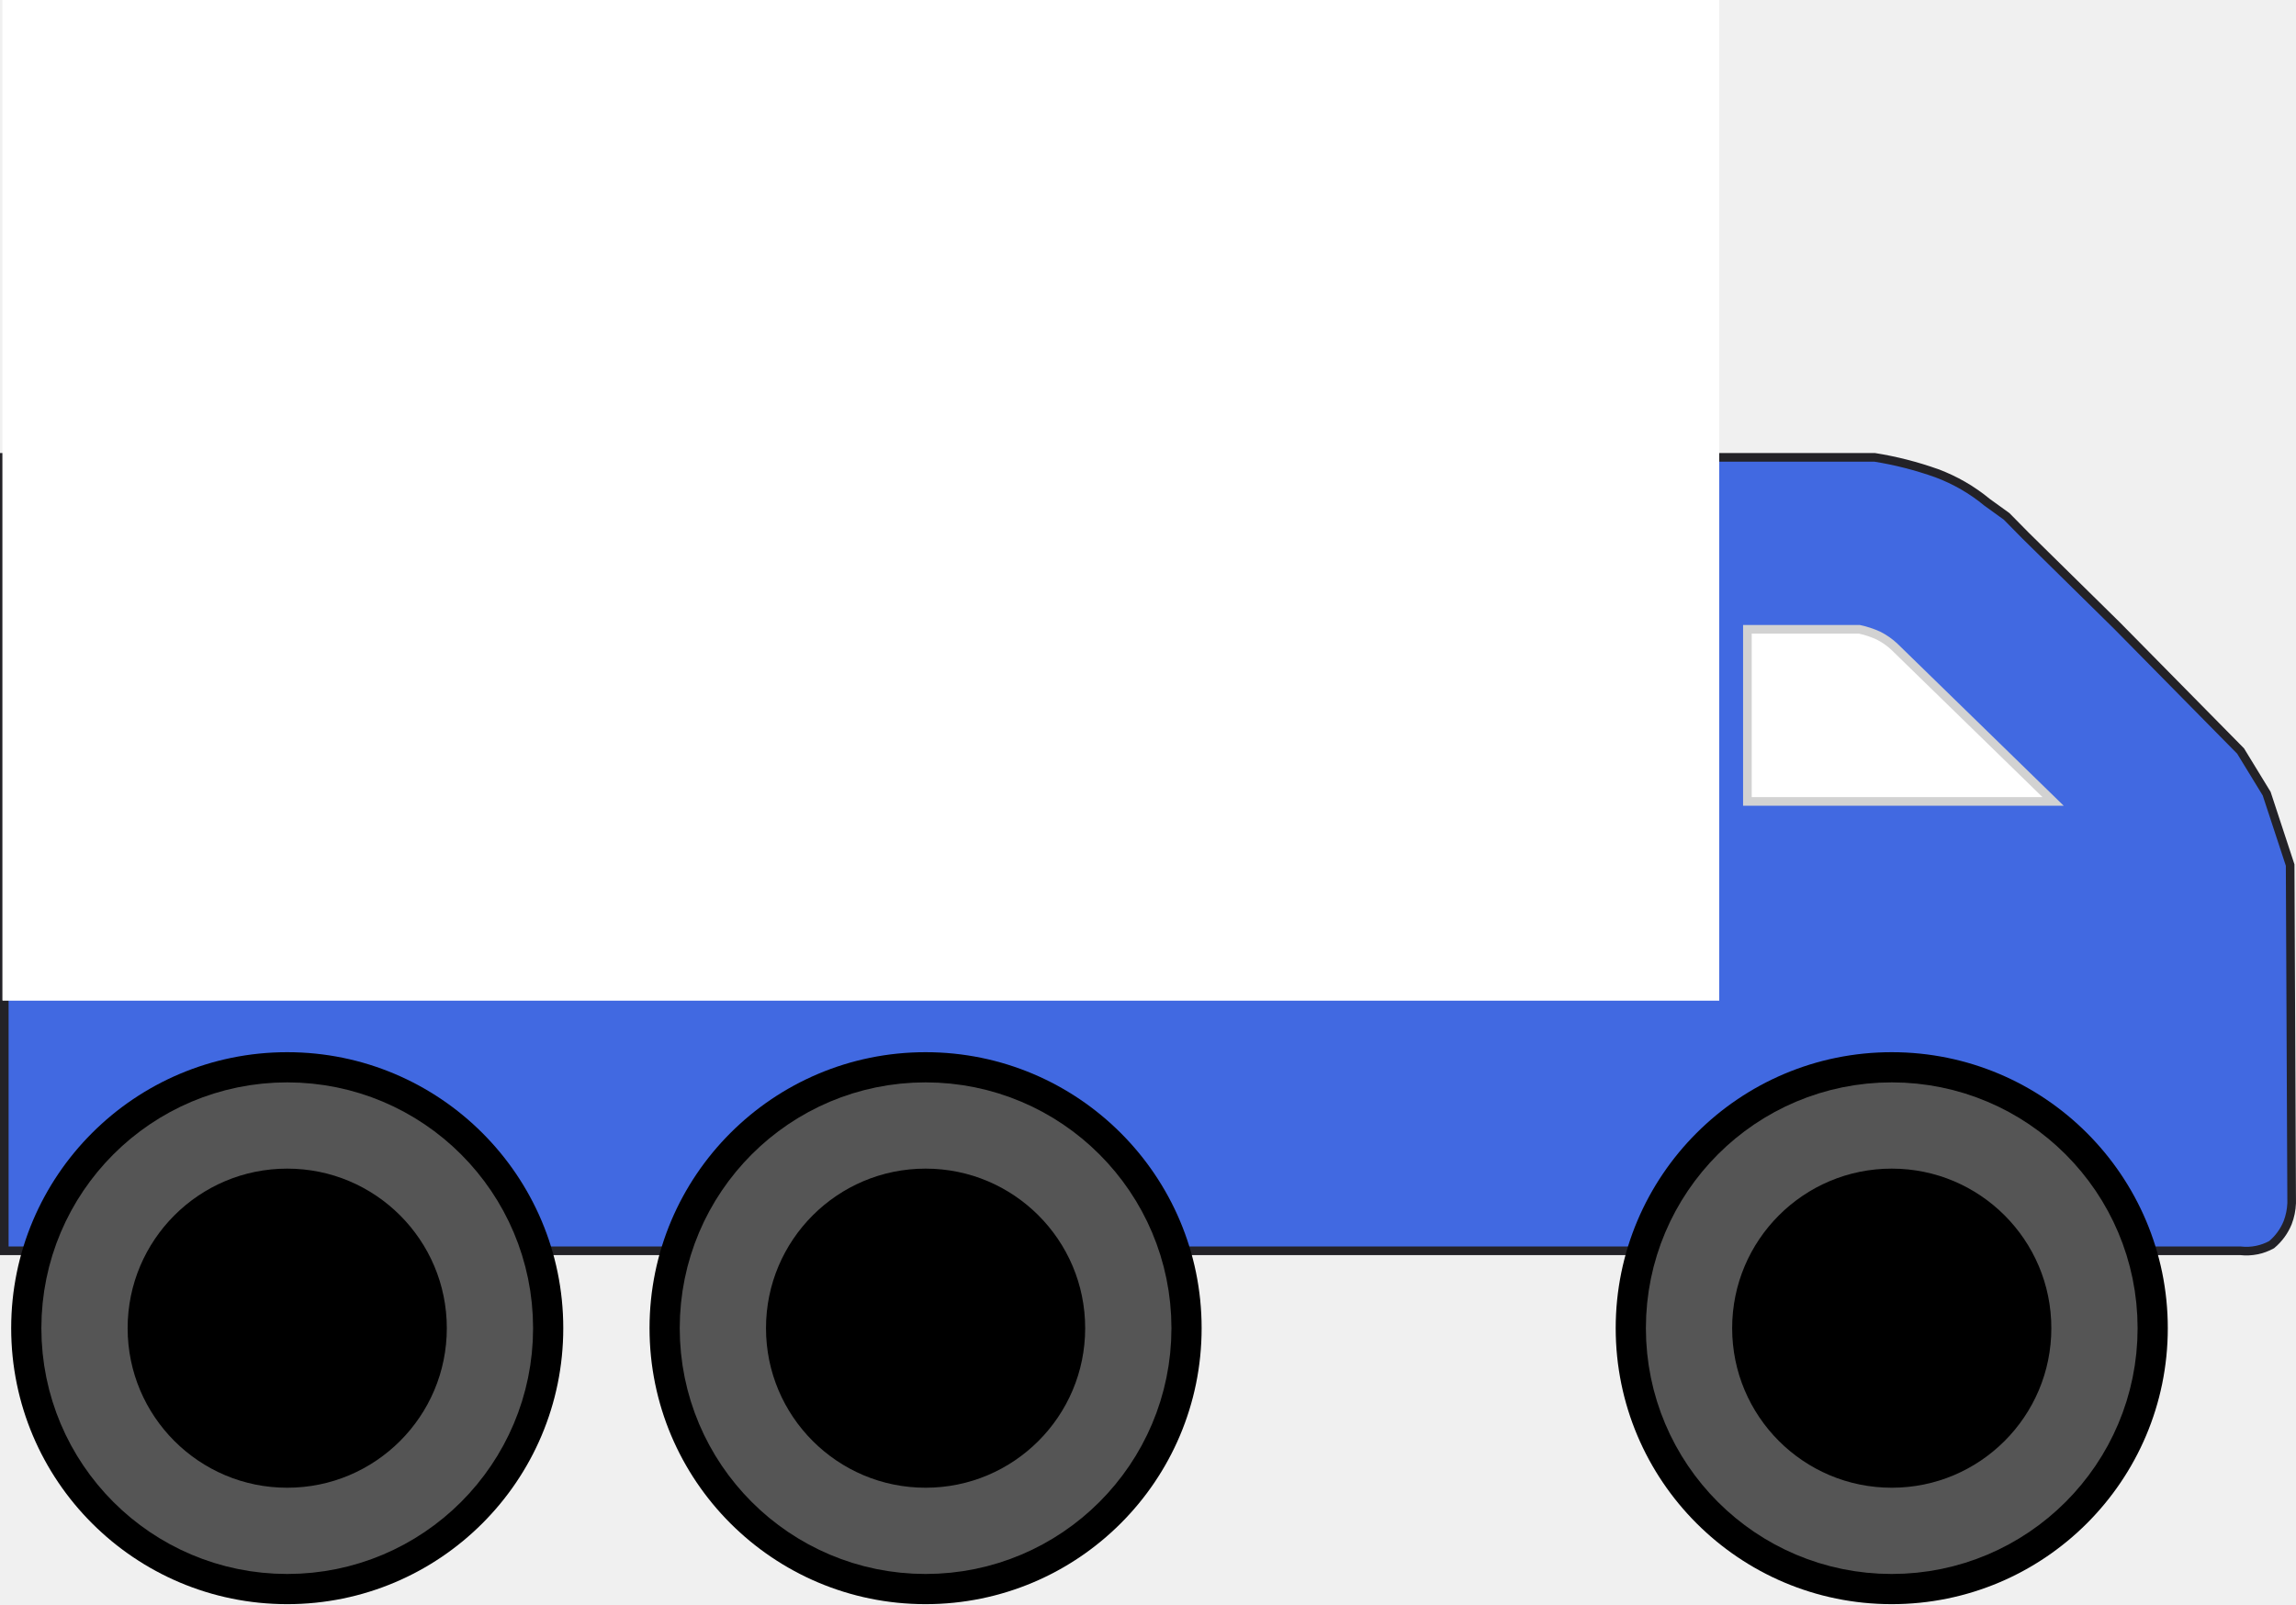
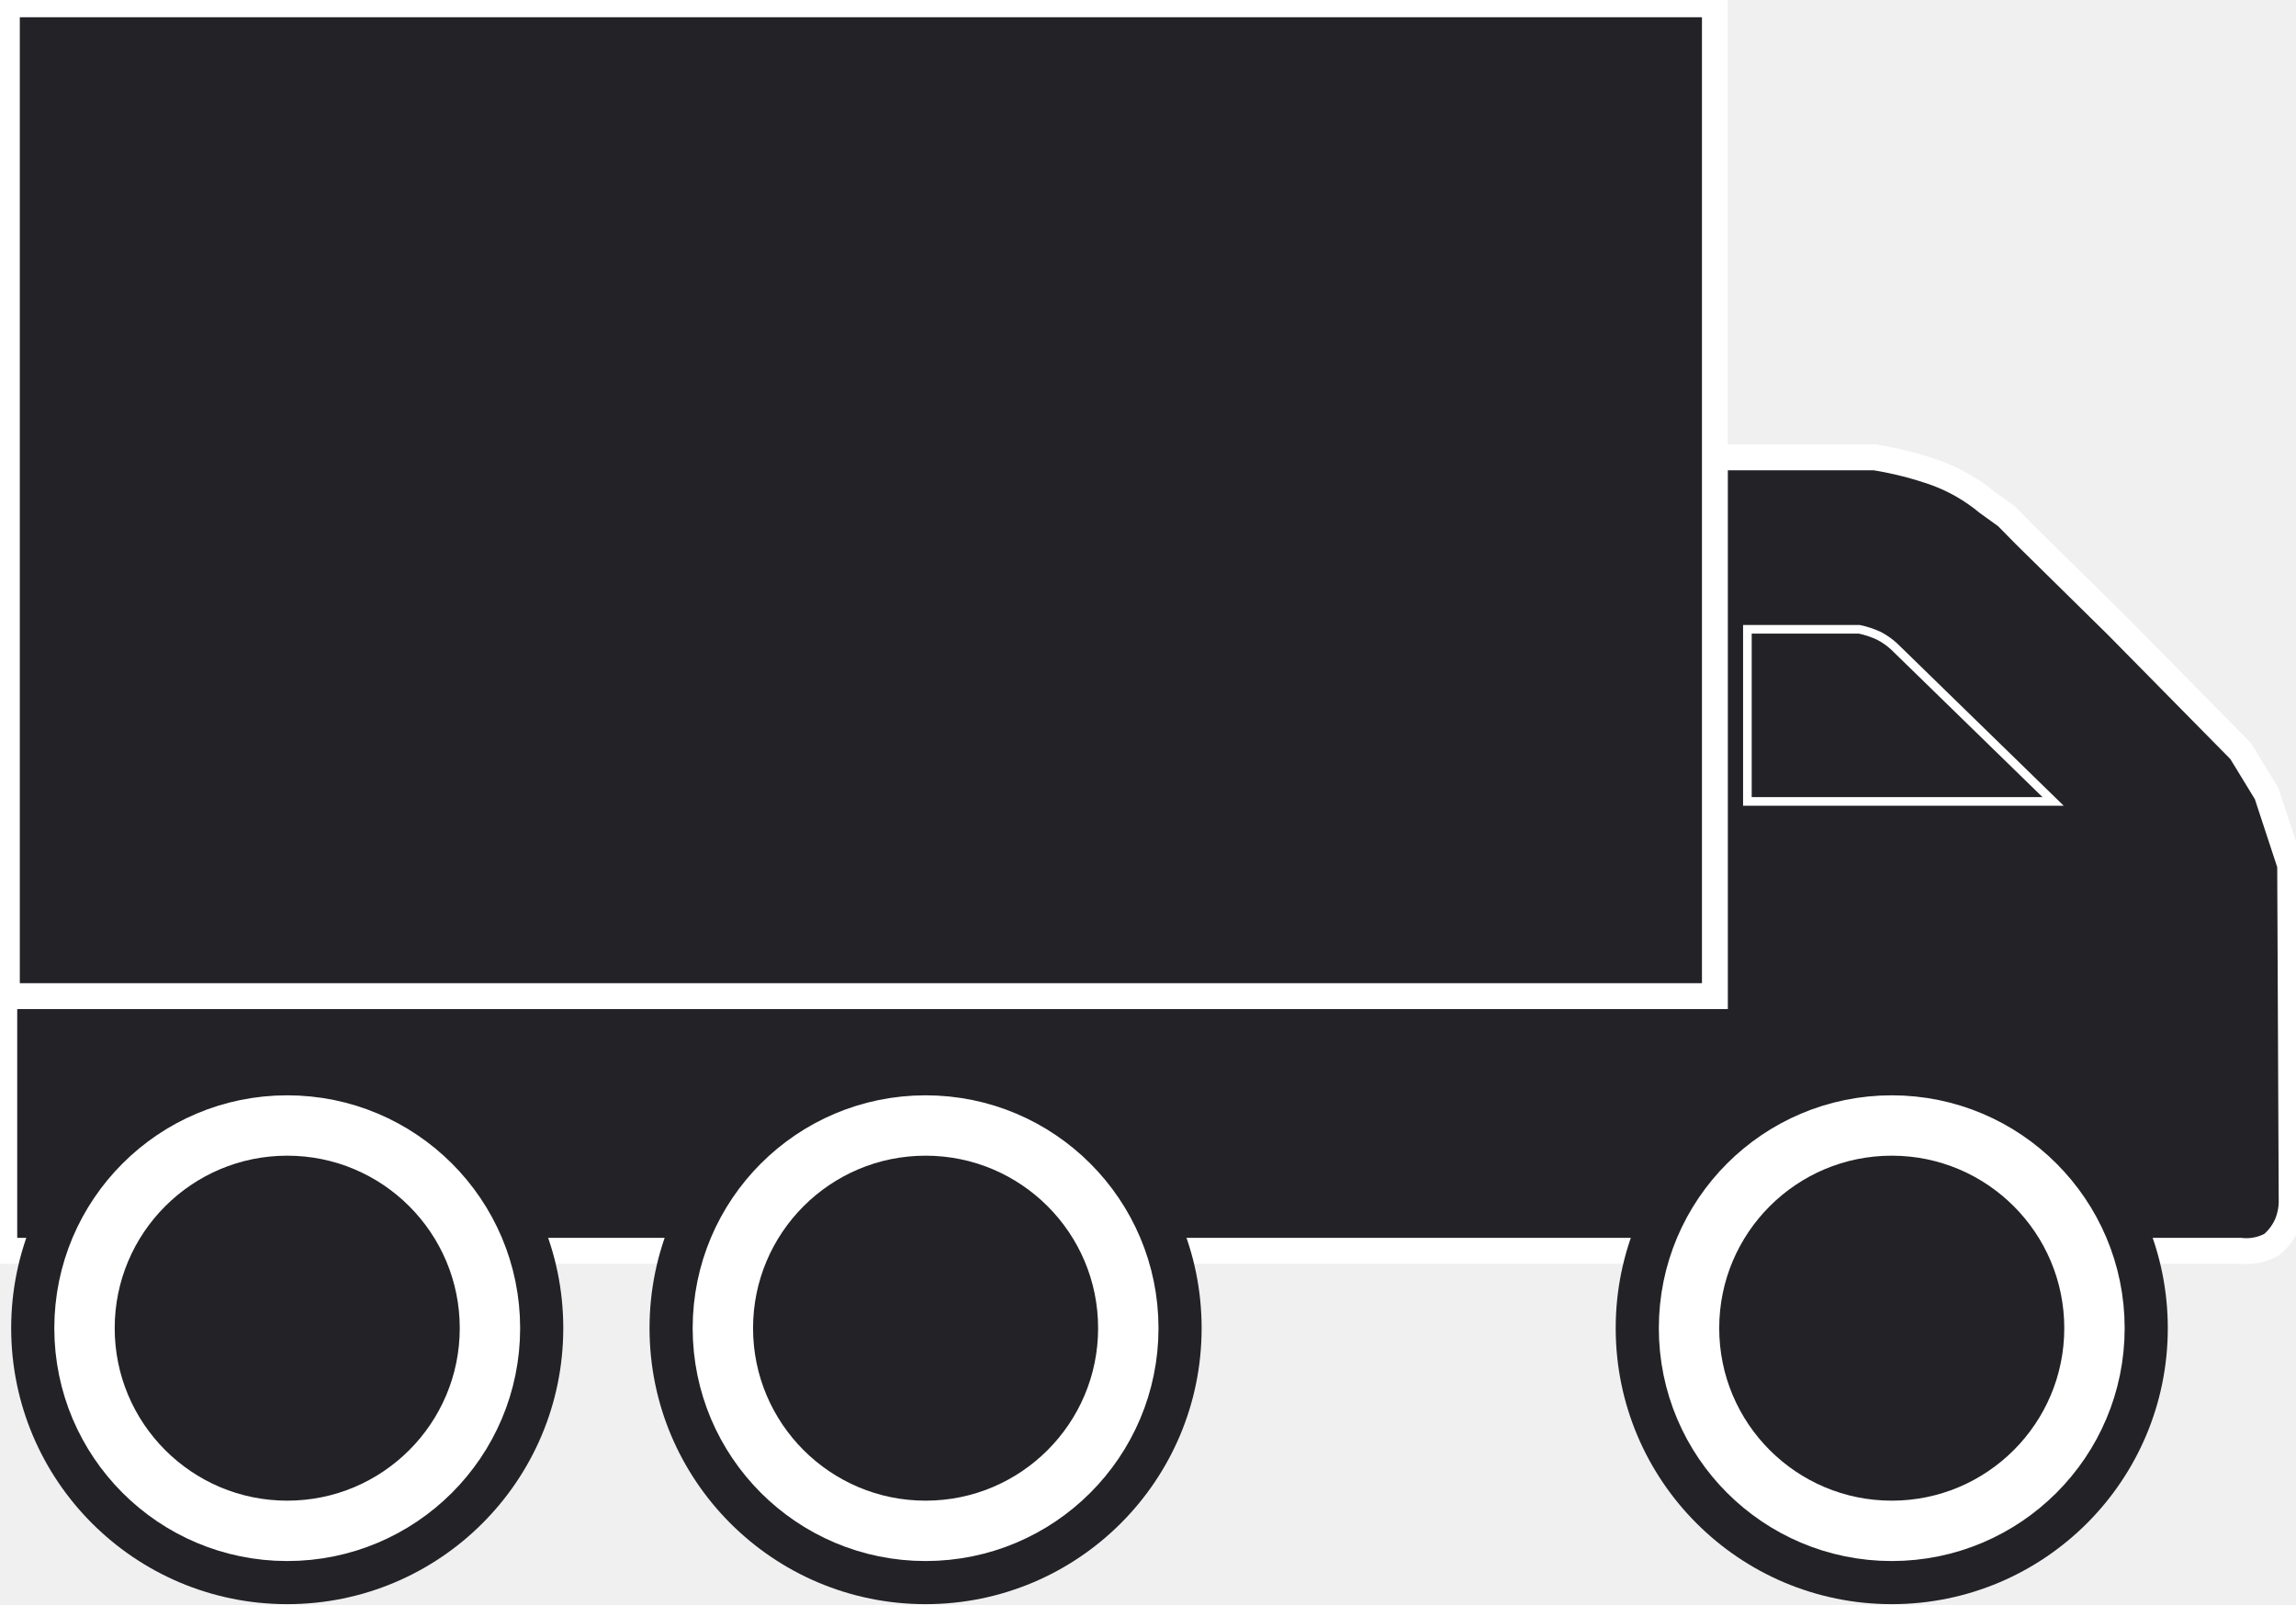
<svg xmlns="http://www.w3.org/2000/svg" width="266.158" height="186" viewBox="0 0 266.158 186">
  <g id="truck" transform="translate(-195.704 -1583)">
-     <path id="Tracé_1" data-name="Tracé 1" d="M3376-889.971h18.021a40.379,40.379,0,0,1,7.2,1.843,20.238,20.238,0,0,1,5.84,3.374l2.253,1.626,2.188,2.222,10.6,10.436,14.339,14.551,3.021,4.943,2.722,8.28.175,39.2a7.139,7.139,0,0,1-.463,2.263,6.532,6.532,0,0,1-1.862,2.55,6.063,6.063,0,0,1-3.593.713H3177.2v-92Z" transform="translate(-2981 2526)" fill="royalblue" stroke="#232227" stroke-width="1" />
-     <g id="Rectangle_44" data-name="Rectangle 44" transform="translate(196 1583)" fill="#fff" stroke="#fff" stroke-width="1">
+     <path id="Tracé_1" data-name="Tracé 1" d="M3376-889.971h18.021a40.379,40.379,0,0,1,7.2,1.843,20.238,20.238,0,0,1,5.84,3.374l2.253,1.626,2.188,2.222,10.6,10.436,14.339,14.551,3.021,4.943,2.722,8.28.175,39.2a7.139,7.139,0,0,1-.463,2.263,6.532,6.532,0,0,1-1.862,2.55,6.063,6.063,0,0,1-3.593.713H3177.2v-92Z" transform="translate(-2981 2526)" fill="#232227" stroke="#ffff" stroke-width="3" />
+     <g id="Rectangle_44" data-name="Rectangle 44" transform="translate(196 1583)" fill="#232227" stroke="#fff" stroke-width="3">
      <rect width="199" height="116" stroke="none" />
      <rect x="0.5" y="0.5" width="198" height="115" fill="none" />
    </g>
-     <path id="Tracé_2" data-name="Tracé 2" d="M3379.266-870.031v19.957h35.442l-18.422-17.958a8.04,8.04,0,0,0-1.785-1.25,10.607,10.607,0,0,0-2.249-.75Z" transform="translate(-2981 2526)" fill="#fff" stroke="#d2d2d2" stroke-width="1" />
-     <g id="Ellipse_8" data-name="Ellipse 8" transform="translate(197 1705)" fill="#000" stroke="#555" stroke-width="10">
+     <path id="Tracé_2" data-name="Tracé 2" d="M3379.266-870.031v19.957h35.442l-18.422-17.958a8.04,8.04,0,0,0-1.785-1.25,10.607,10.607,0,0,0-2.249-.75Z" transform="translate(-2981 2526)" fill="#232227" stroke="#fff" stroke-width="1" />
+     <g id="Ellipse_8" data-name="Ellipse 8" transform="translate(197 1705)" fill="#232227" stroke="#fff" stroke-width="7">
      <circle cx="32" cy="32" r="32" stroke="none" />
      <circle cx="32" cy="32" r="23.5" fill="none" />
    </g>
-     <g id="Ellipse_9" data-name="Ellipse 9" transform="translate(271 1705)" fill="#000" stroke="#555" stroke-width="10">
+     <g id="Ellipse_9" data-name="Ellipse 9" transform="translate(271 1705)" fill="#232227" stroke="#fff" stroke-width="7">
      <circle cx="32" cy="32" r="32" stroke="none" />
      <circle cx="32" cy="32" r="23.5" fill="none" />
    </g>
-     <g id="Ellipse_10" data-name="Ellipse 10" transform="translate(383 1705)" fill="#000" stroke="#555" stroke-width="10">
+     <g id="Ellipse_10" data-name="Ellipse 10" transform="translate(383 1705)" fill="#232227" stroke="#fff" stroke-width="7">
      <circle cx="32" cy="32" r="32" stroke="none" />
      <circle cx="32" cy="32" r="23.5" fill="none" />
    </g>
  </g>
</svg>
